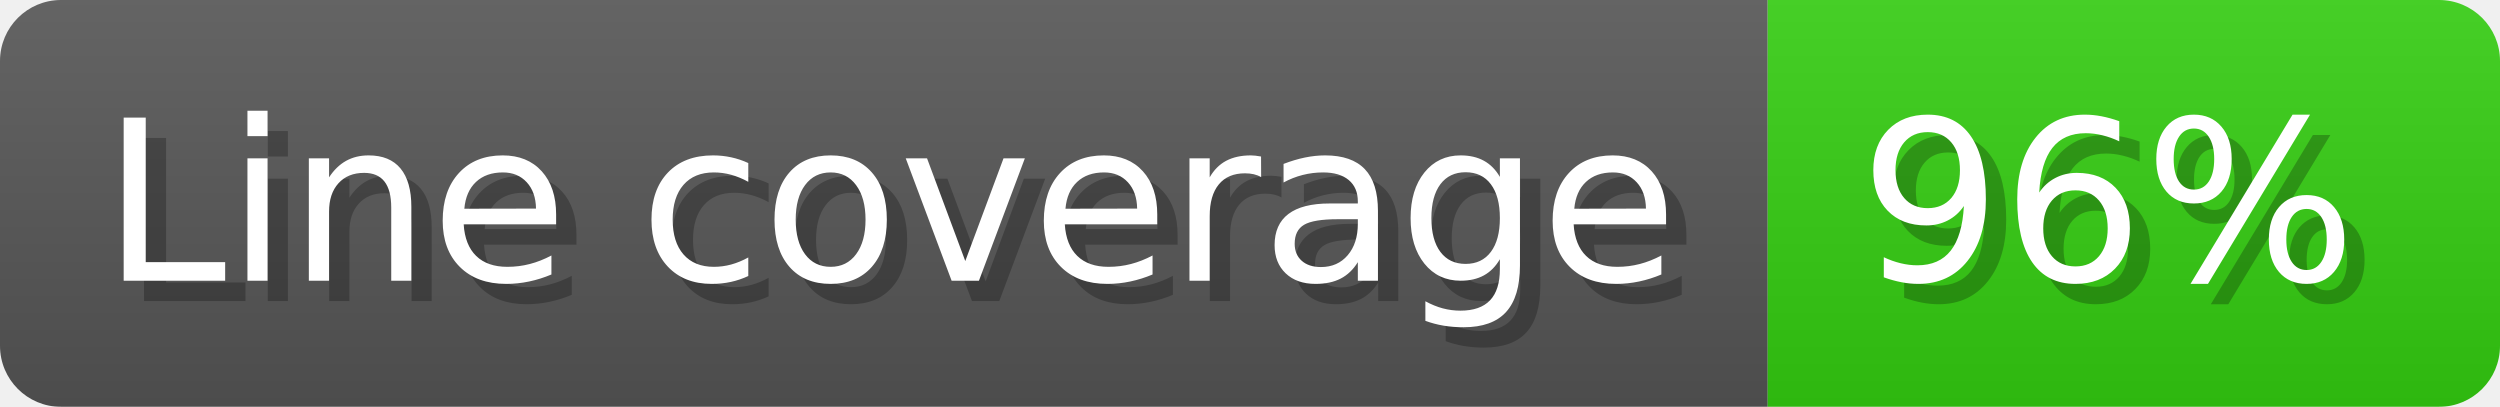
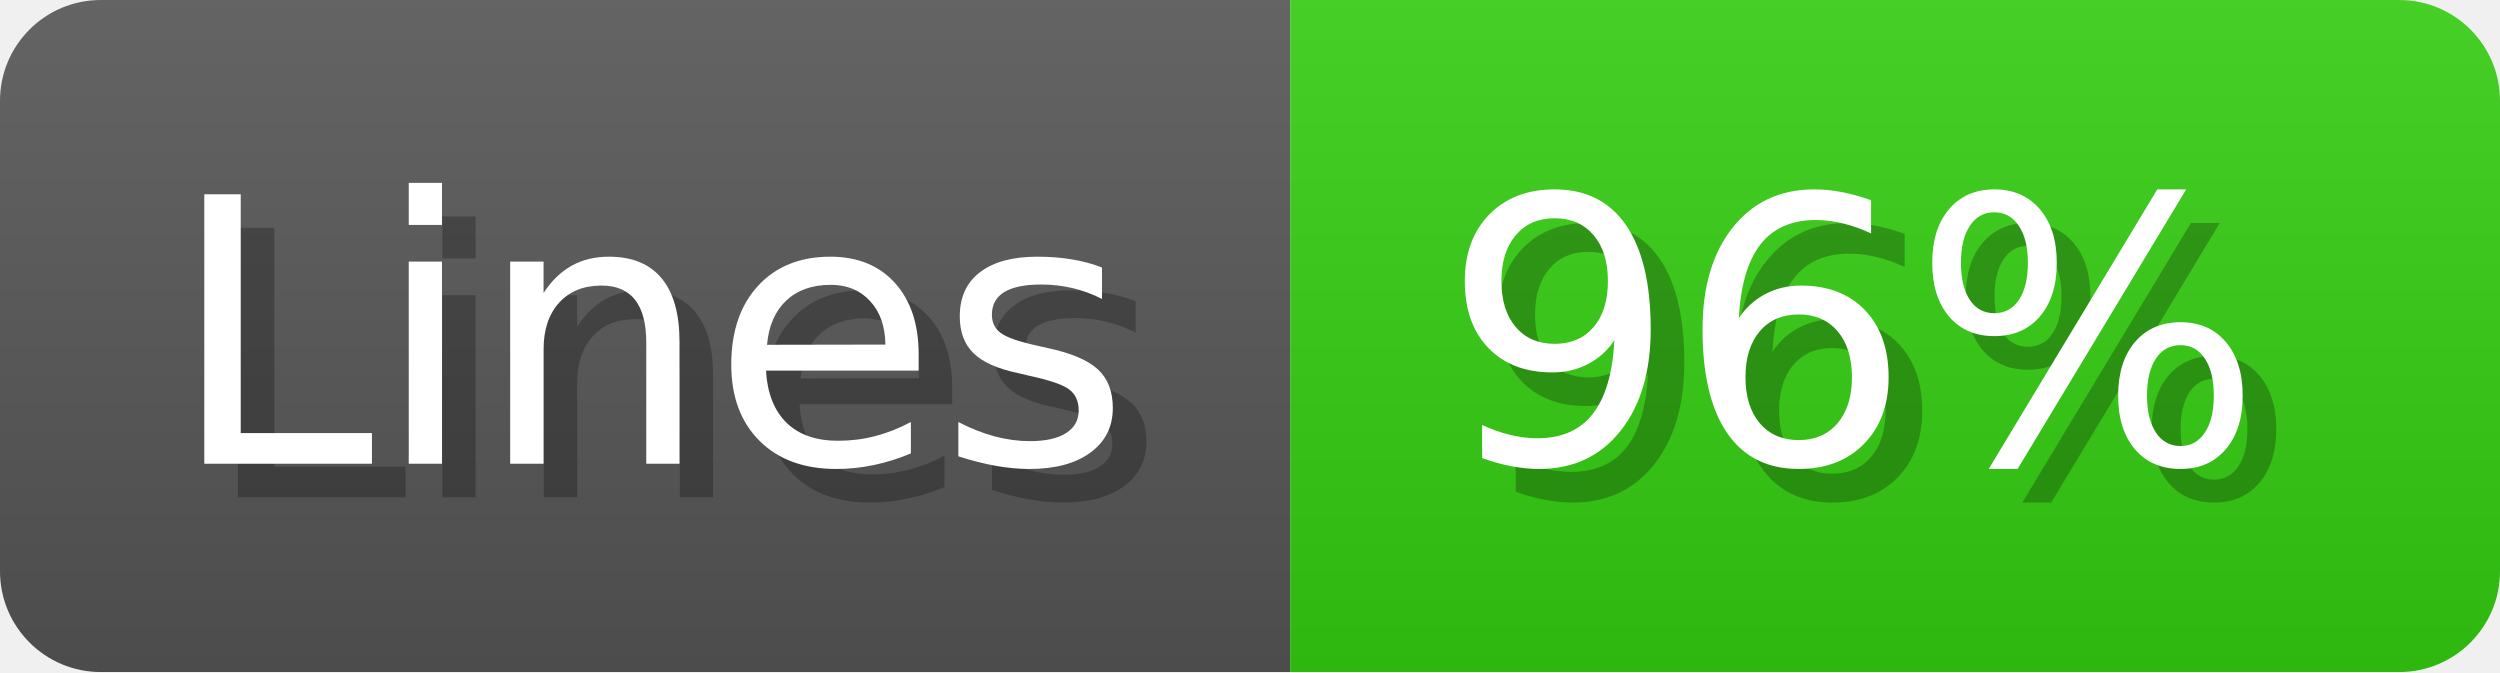
- <svg xmlns="http://www.w3.org/2000/svg" width="122.9" height="20" viewBox="0 0 1229 200" role="img" aria-label="Line coverage: 96%">
+ <svg xmlns="http://www.w3.org/2000/svg" width="74.4" height="20" viewBox="0 0 744 200" role="img" aria-label="Lines: 96%">
  <linearGradient id="a" x2="0" y2="100%">
    <stop offset="0" stop-opacity=".1" stop-color="#EEE" />
    <stop offset="1" stop-opacity=".1" />
  </linearGradient>
  <mask id="m">
-     <rect width="1229" height="200" rx="30" fill="#FFF" />
+     <rect width="744" height="200" rx="30" fill="#FFF" />
  </mask>
  <g mask="url(#m)">
-     <rect width="869" height="200" fill="#555" />
-     <rect width="360" height="200" fill="#3C1" x="869" />
-     <rect width="1229" height="200" fill="url(#a)" />
+     <rect width="384" height="200" fill="#555" />
+     <rect width="360" height="200" fill="#3C1" x="384" />
+     <rect width="744" height="200" fill="url(#a)" />
  </g>
  <g aria-hidden="true" fill="#fff" text-anchor="start" font-family="Verdana,DejaVu Sans,sans-serif" font-size="110">
-     <text x="60" y="148" textLength="769" fill="#000" opacity="0.25">Line coverage</text>
-     <text x="50" y="138" textLength="769">Line coverage</text>
-     <text x="924" y="148" textLength="260" fill="#000" opacity="0.25">96%</text>
-     <text x="914" y="138" textLength="260">96%</text>
+     <text x="60" y="148" textLength="284" fill="#000" opacity="0.25">Lines</text>
+     <text x="50" y="138" textLength="284">Lines</text>
+     <text x="439" y="148" textLength="260" fill="#000" opacity="0.25">96%</text>
+     <text x="429" y="138" textLength="260">96%</text>
  </g>
</svg>
